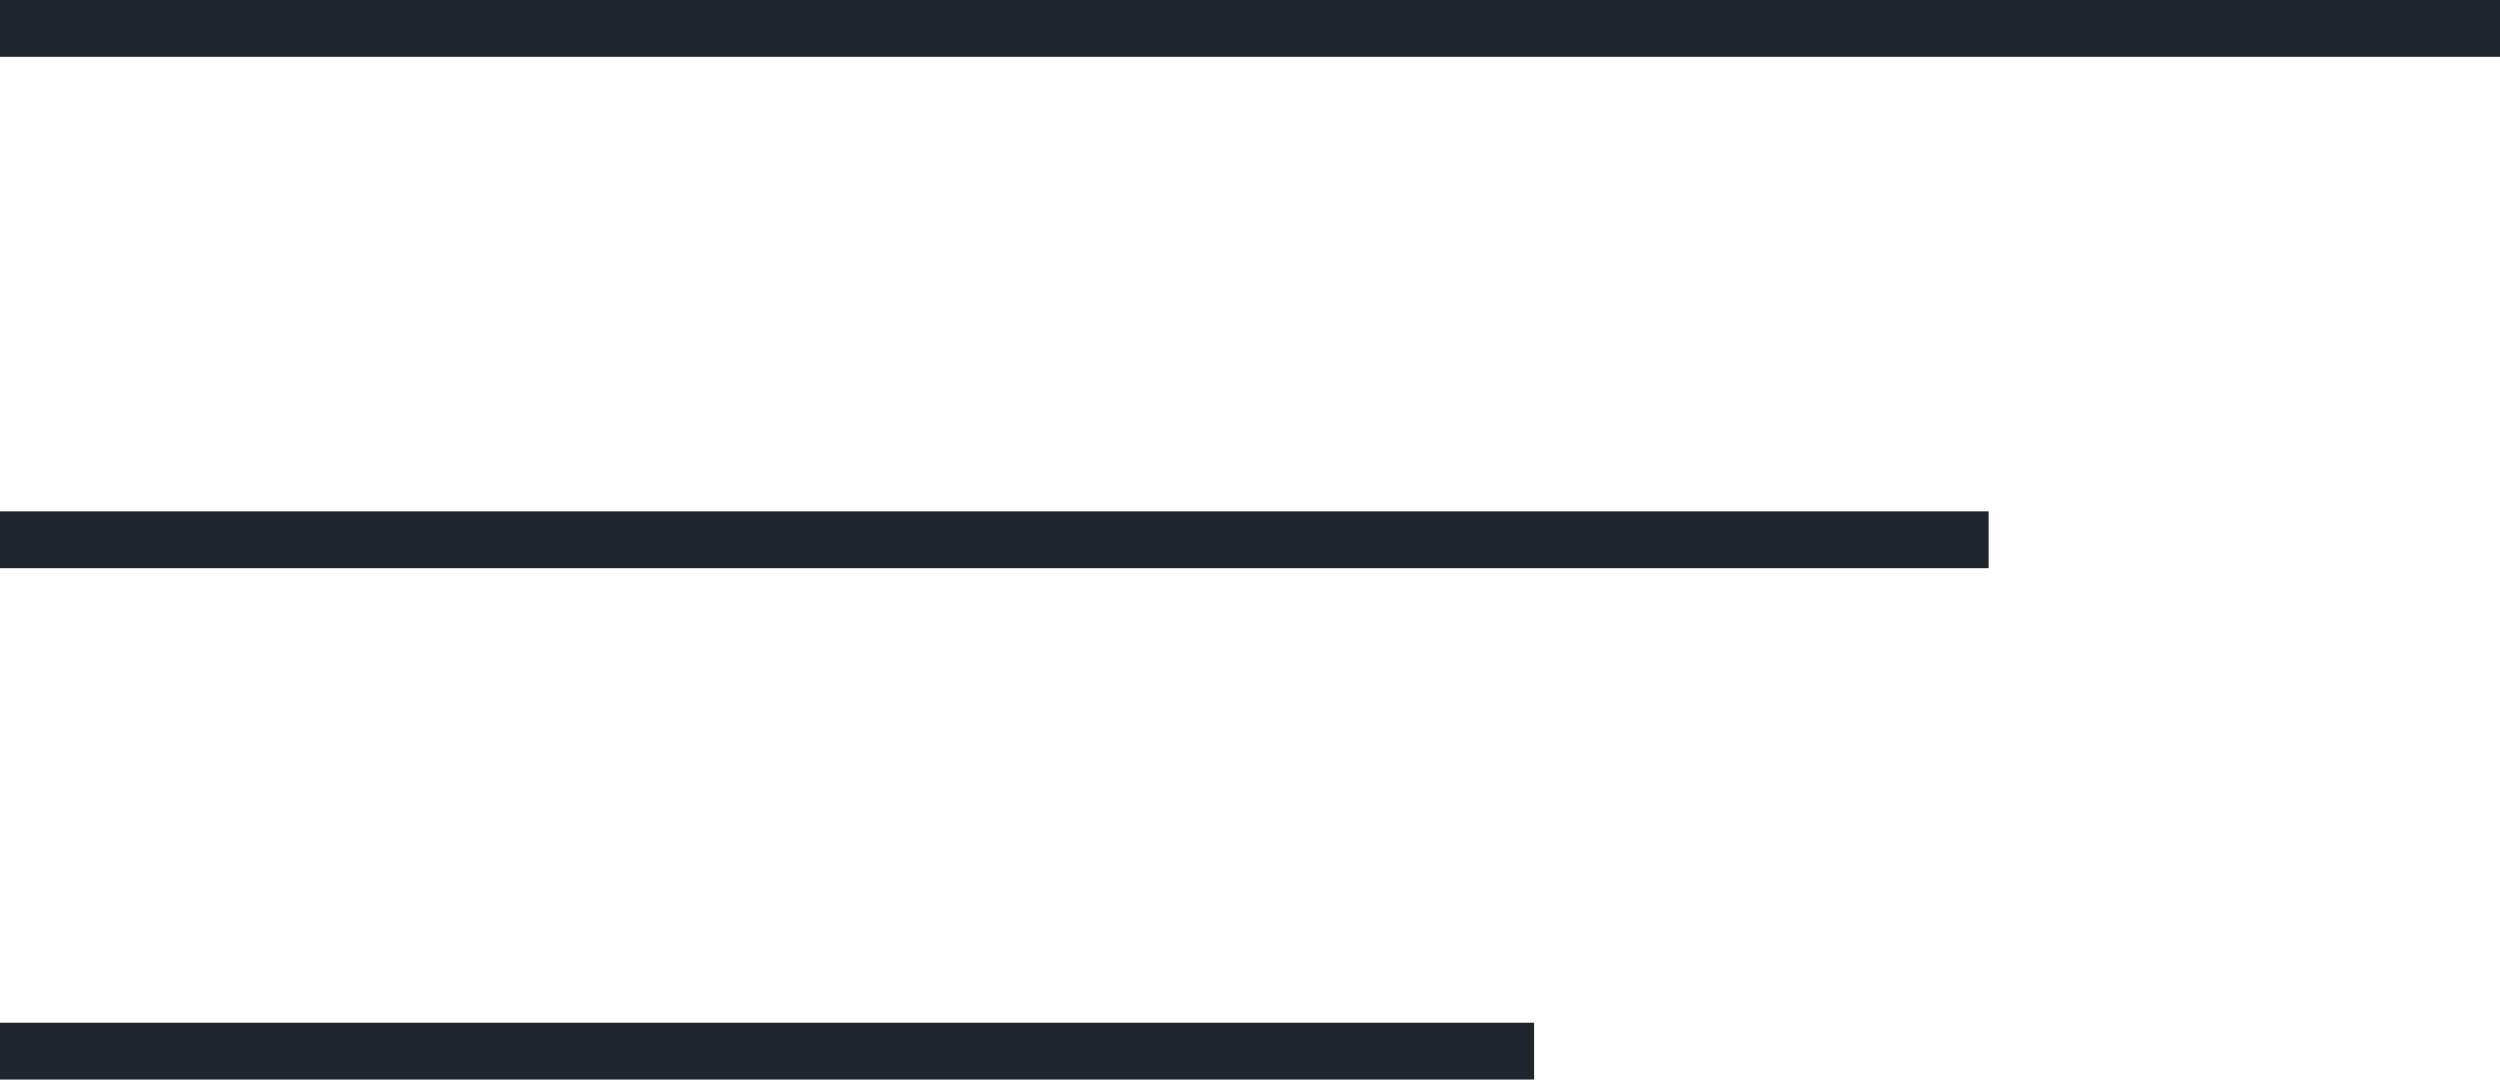
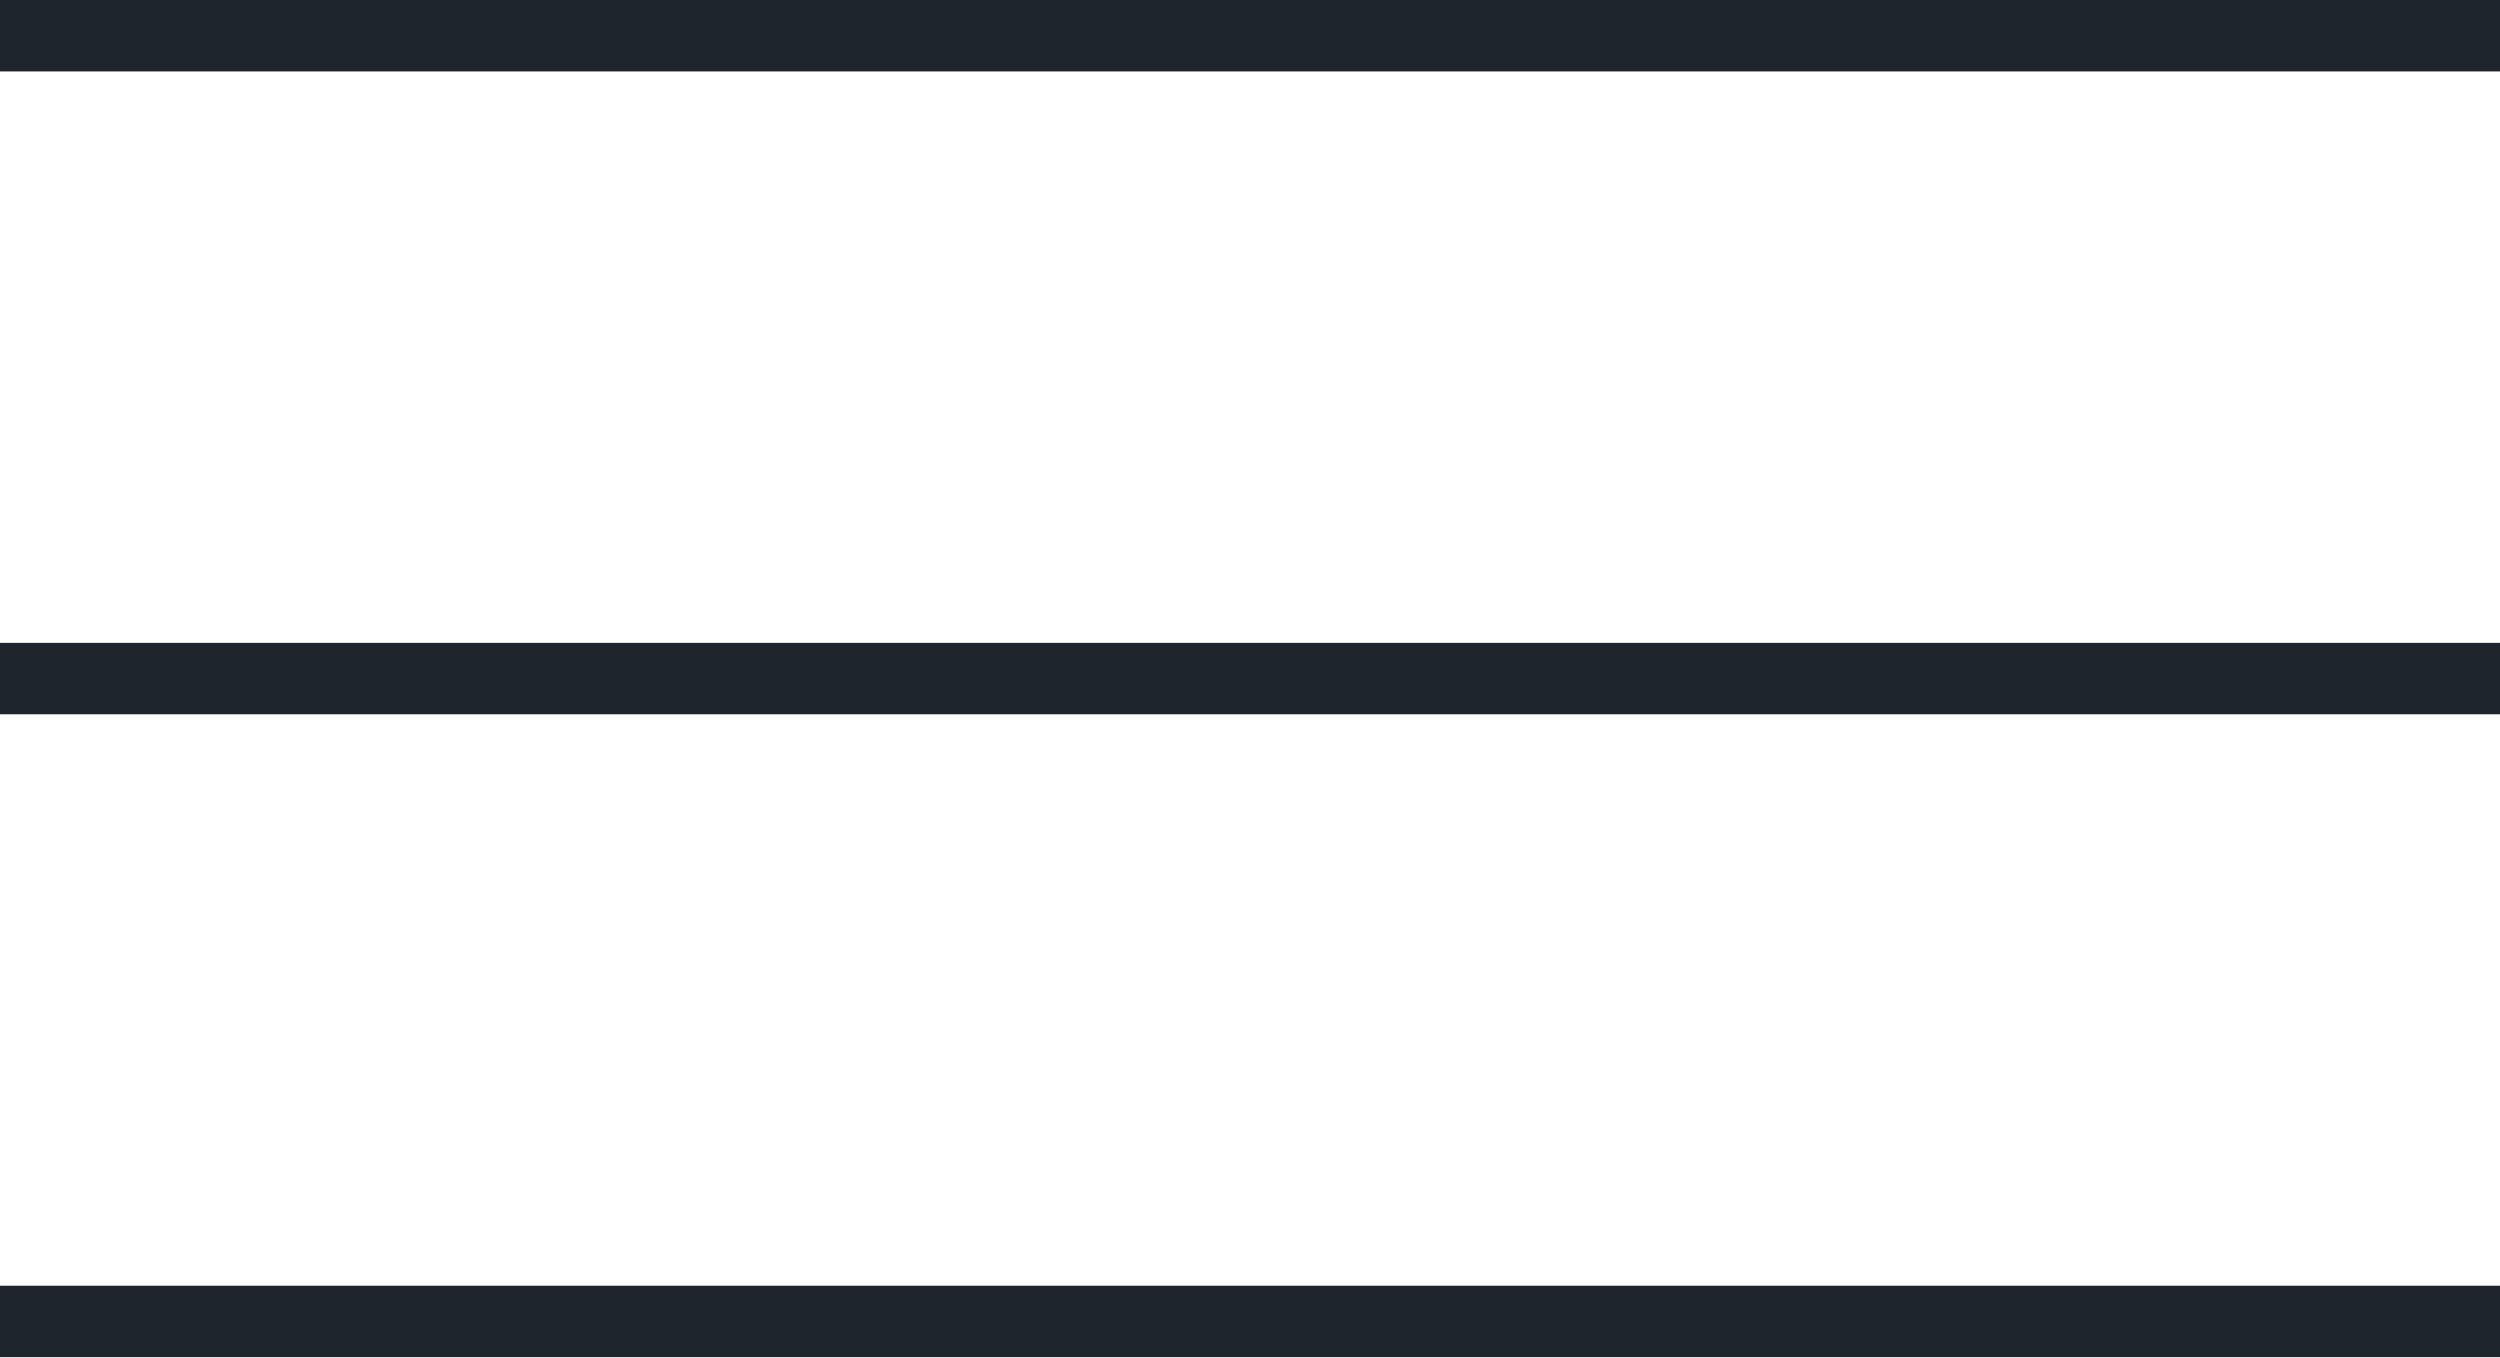
- <svg xmlns="http://www.w3.org/2000/svg" width="44" height="19" viewBox="0 0 44 19" fill="none">
-   <rect width="44" height="1" fill="#1F252C" />
-   <rect y="18" width="27" height="1" fill="#1F252C" />
+ <svg xmlns="http://www.w3.org/2000/svg" width="35" height="19" viewBox="0 0 35 19" fill="none">
+   <rect width="35" height="1" fill="#1F252C" />
+   <rect y="18" width="35" height="1" fill="#1F252C" />
  <rect y="9" width="35" height="1" fill="#1F252C" />
</svg>
